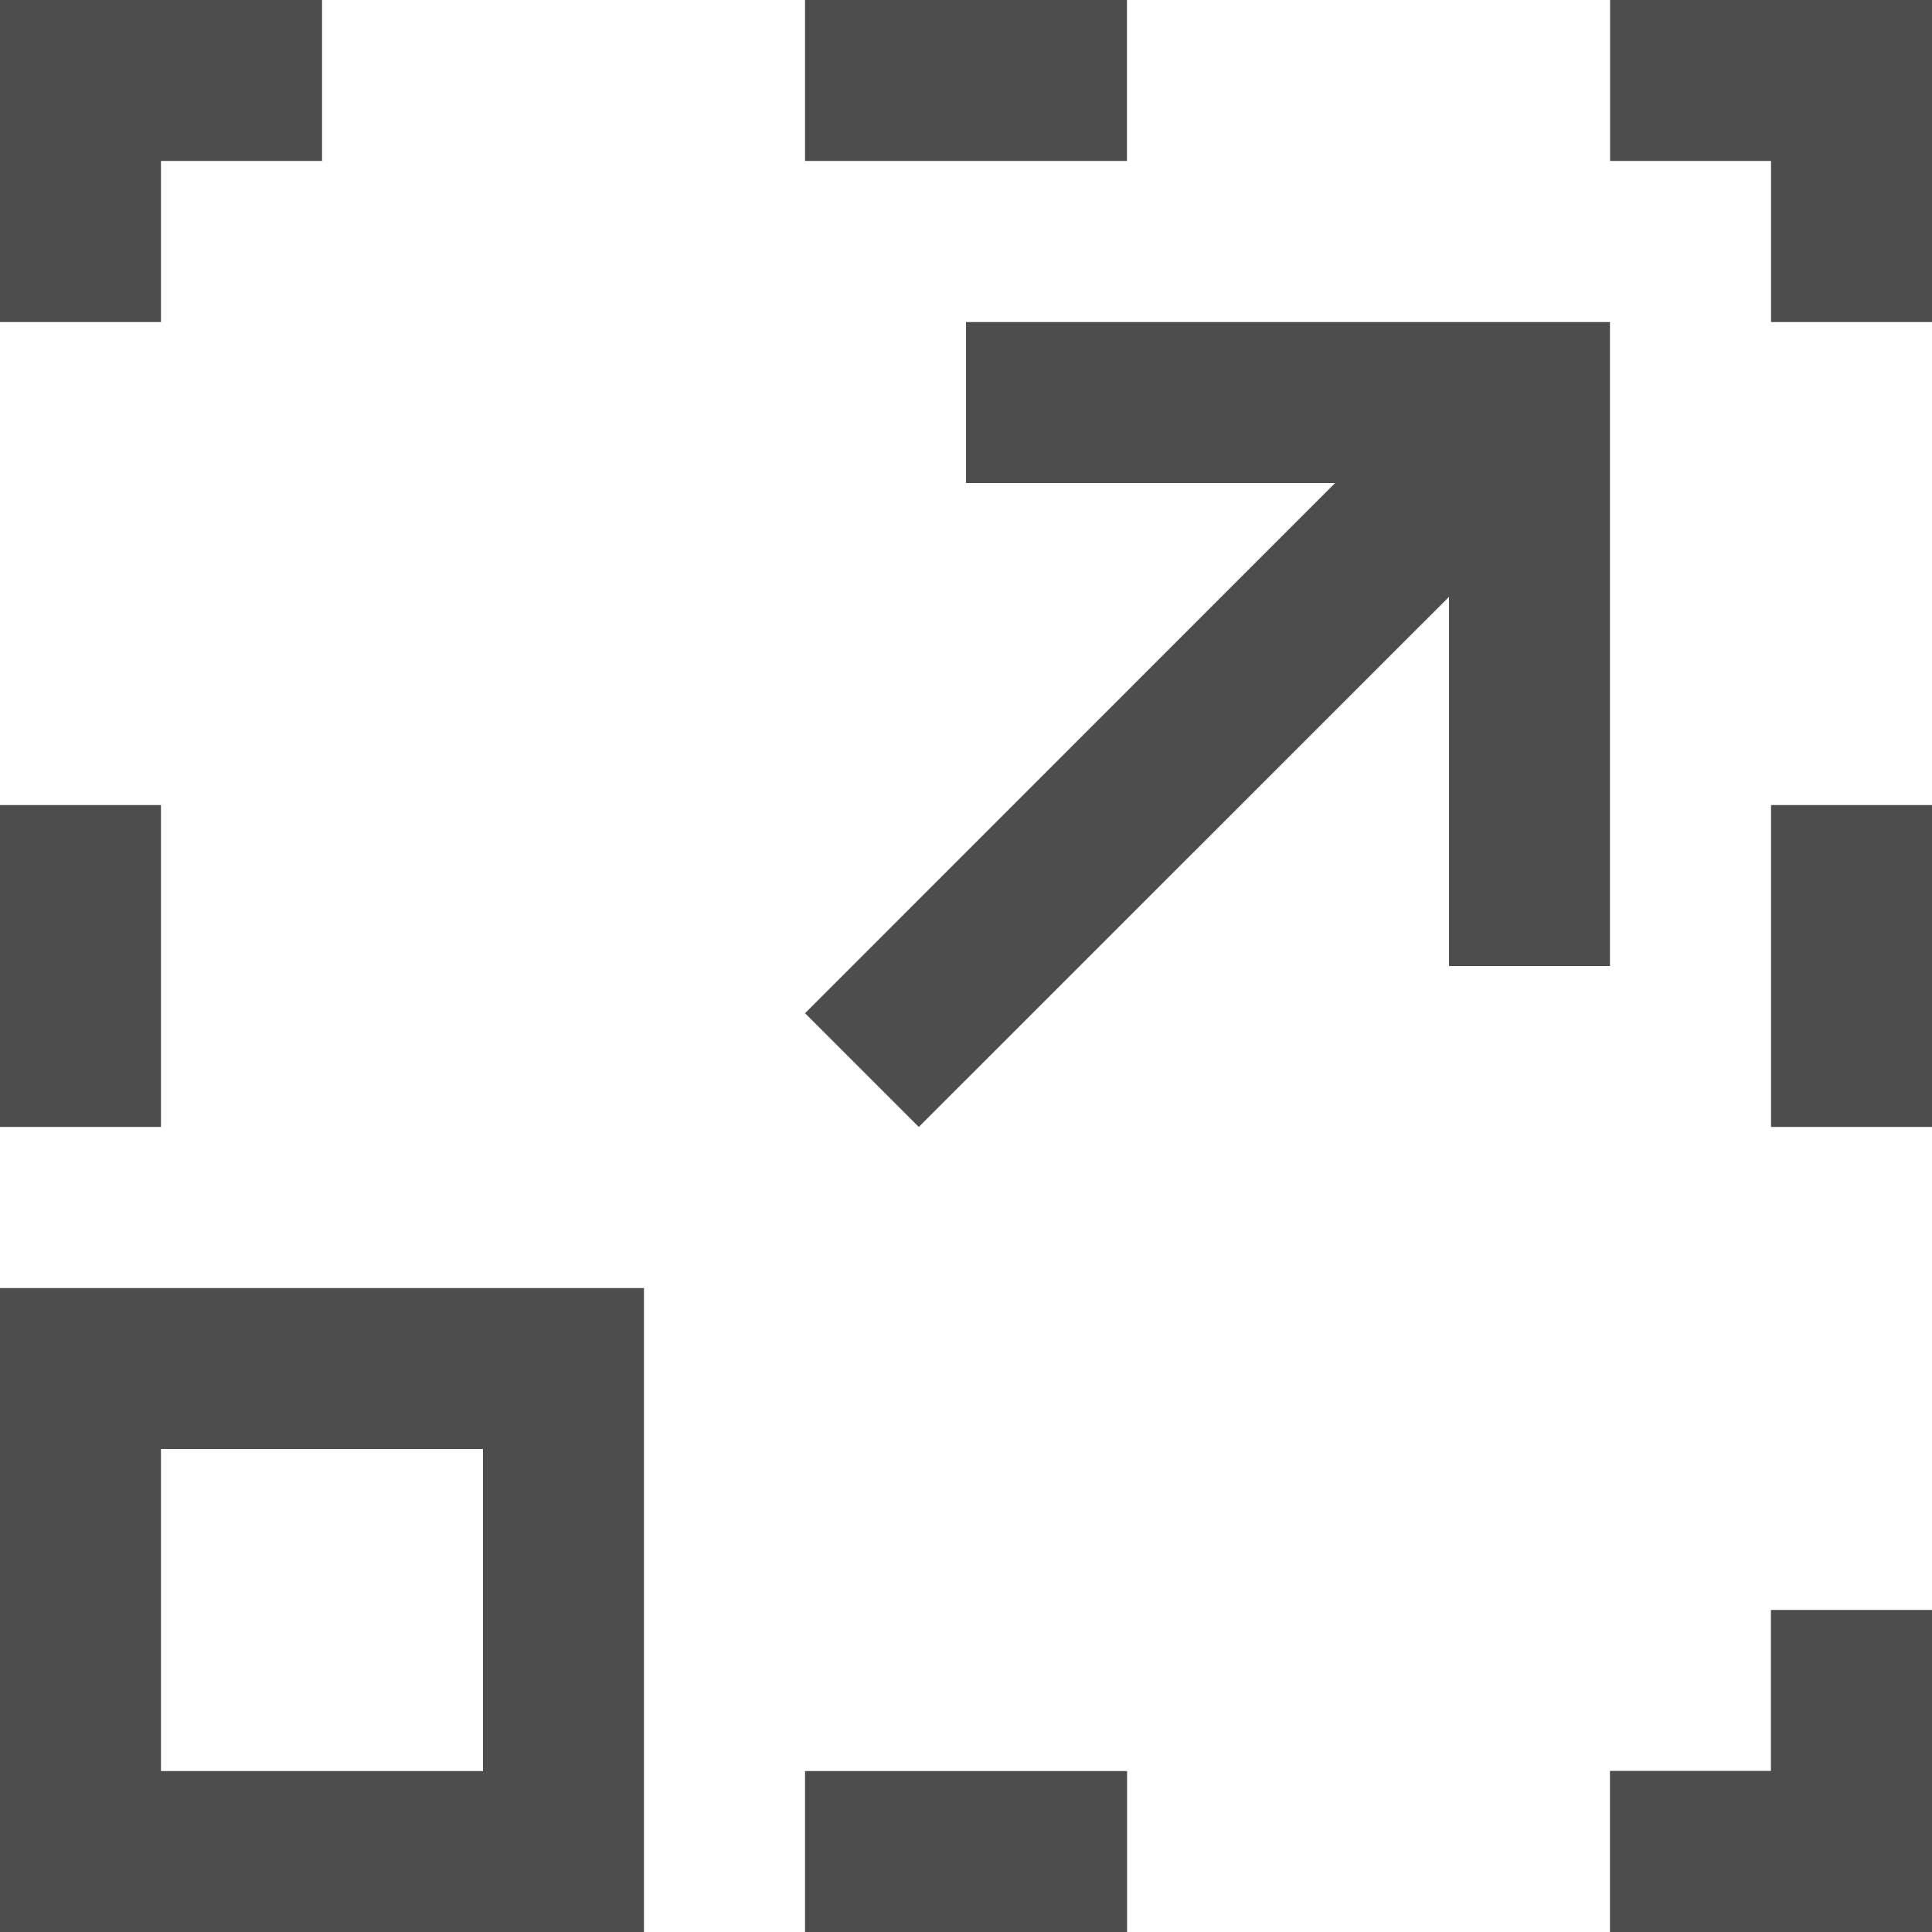
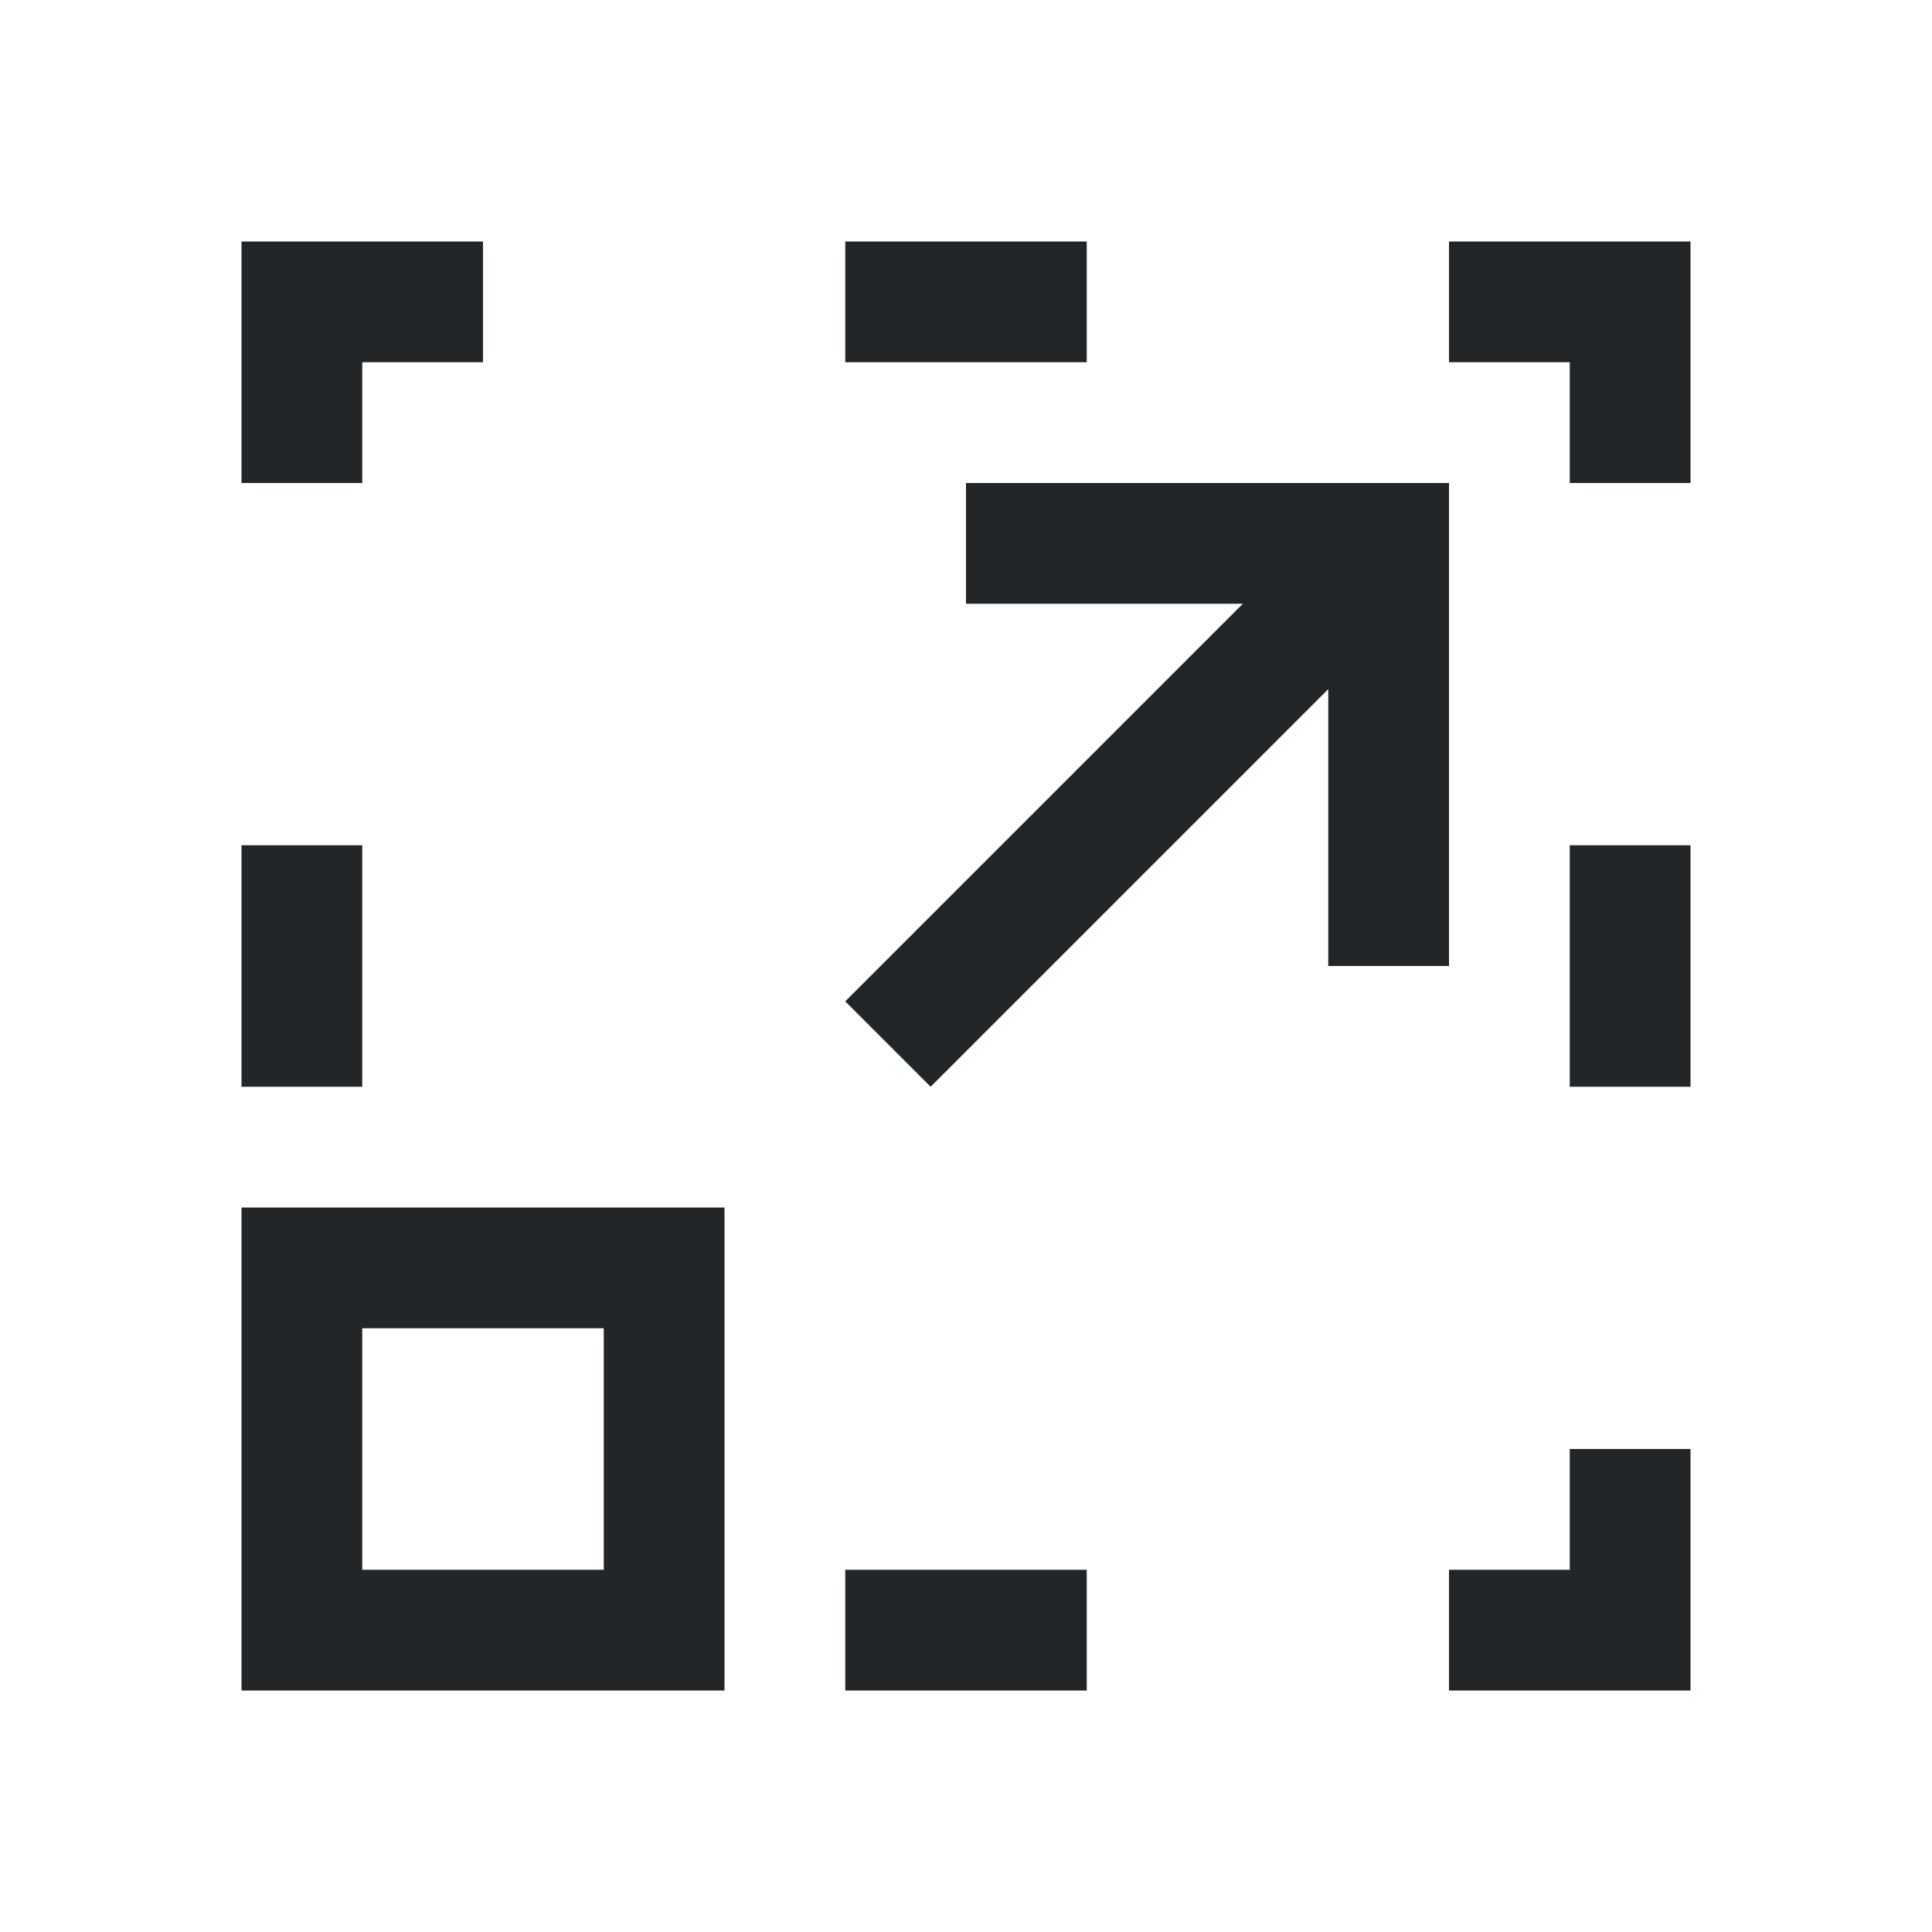
- <svg xmlns="http://www.w3.org/2000/svg" viewBox="0 0 16 16" version="1.1" id="svg6">
+ <svg xmlns="http://www.w3.org/2000/svg" viewBox="0 0 16 16">
  <defs id="defs3051">
    <style type="text/css" id="current-color-scheme">
      .ColorScheme-Text {
-         color:#4d4d4d;
+         color:#232629;
      }
      </style>
  </defs>
-   <path style="color:#4d4d4d;fill:currentColor;fill-opacity:1;stroke:none;stroke-width:1.333" d="M 0,0 V 1.333 2.667 H 1.333 V 1.333 H 2.667 V 0 H 1.333 Z M 6.667,0 V 1.333 H 9.333 V 0 Z m 6.667,0 v 1.333 h 1.333 V 2.667 H 16 V 1.333 0 H 14.667 Z M 8,2.667 V 4 h 3.057 L 6.667,8.391 7.609,9.333 12,4.943 v 3.057 h 1.333 V 2.667 H 12 Z M 0,6.667 V 9.333 H 1.333 V 6.667 Z m 14.667,0 V 9.333 H 16 V 6.667 Z M 0,10.667 V 16 h 5.333 v -5.333 z m 1.333,1.333 H 4 v 2.667 H 1.333 Z m 13.333,1.333 v 1.333 H 13.333 V 16 H 14.667 16 V 13.333 Z M 6.667,14.667 V 16 h 2.667 v -1.333 z" class="ColorScheme-Text" id="path4" />
+   <path style="fill:currentColor;fill-opacity:1;stroke:none" d="M 2 2 L 2 3 L 2 4 L 3 4 L 3 3 L 4 3 L 4 2 L 3 2 L 2 2 z M 7 2 L 7 3 L 9 3 L 9 2 L 7 2 z M 12 2 L 12 3 L 13 3 L 13 4 L 14 4 L 14 3 L 14 2 L 13 2 L 12 2 z M 8 4 L 8 5 L 10.293 5 L 7 8.293 L 7.707 9 L 11 5.707 L 11 8 L 12 8 L 12 4 L 11 4 L 8 4 z M 2 7 L 2 9 L 3 9 L 3 7 L 2 7 z M 13 7 L 13 9 L 14 9 L 14 7 L 13 7 z M 2 10 L 2 14 L 6 14 L 6 10 L 2 10 z M 3 11 L 5 11 L 5 13 L 3 13 L 3 11 z M 13 12 L 13 13 L 12 13 L 12 14 L 13 14 L 14 14 L 14 12 L 13 12 z M 7 13 L 7 14 L 9 14 L 9 13 L 7 13 z " class="ColorScheme-Text" />
</svg>
